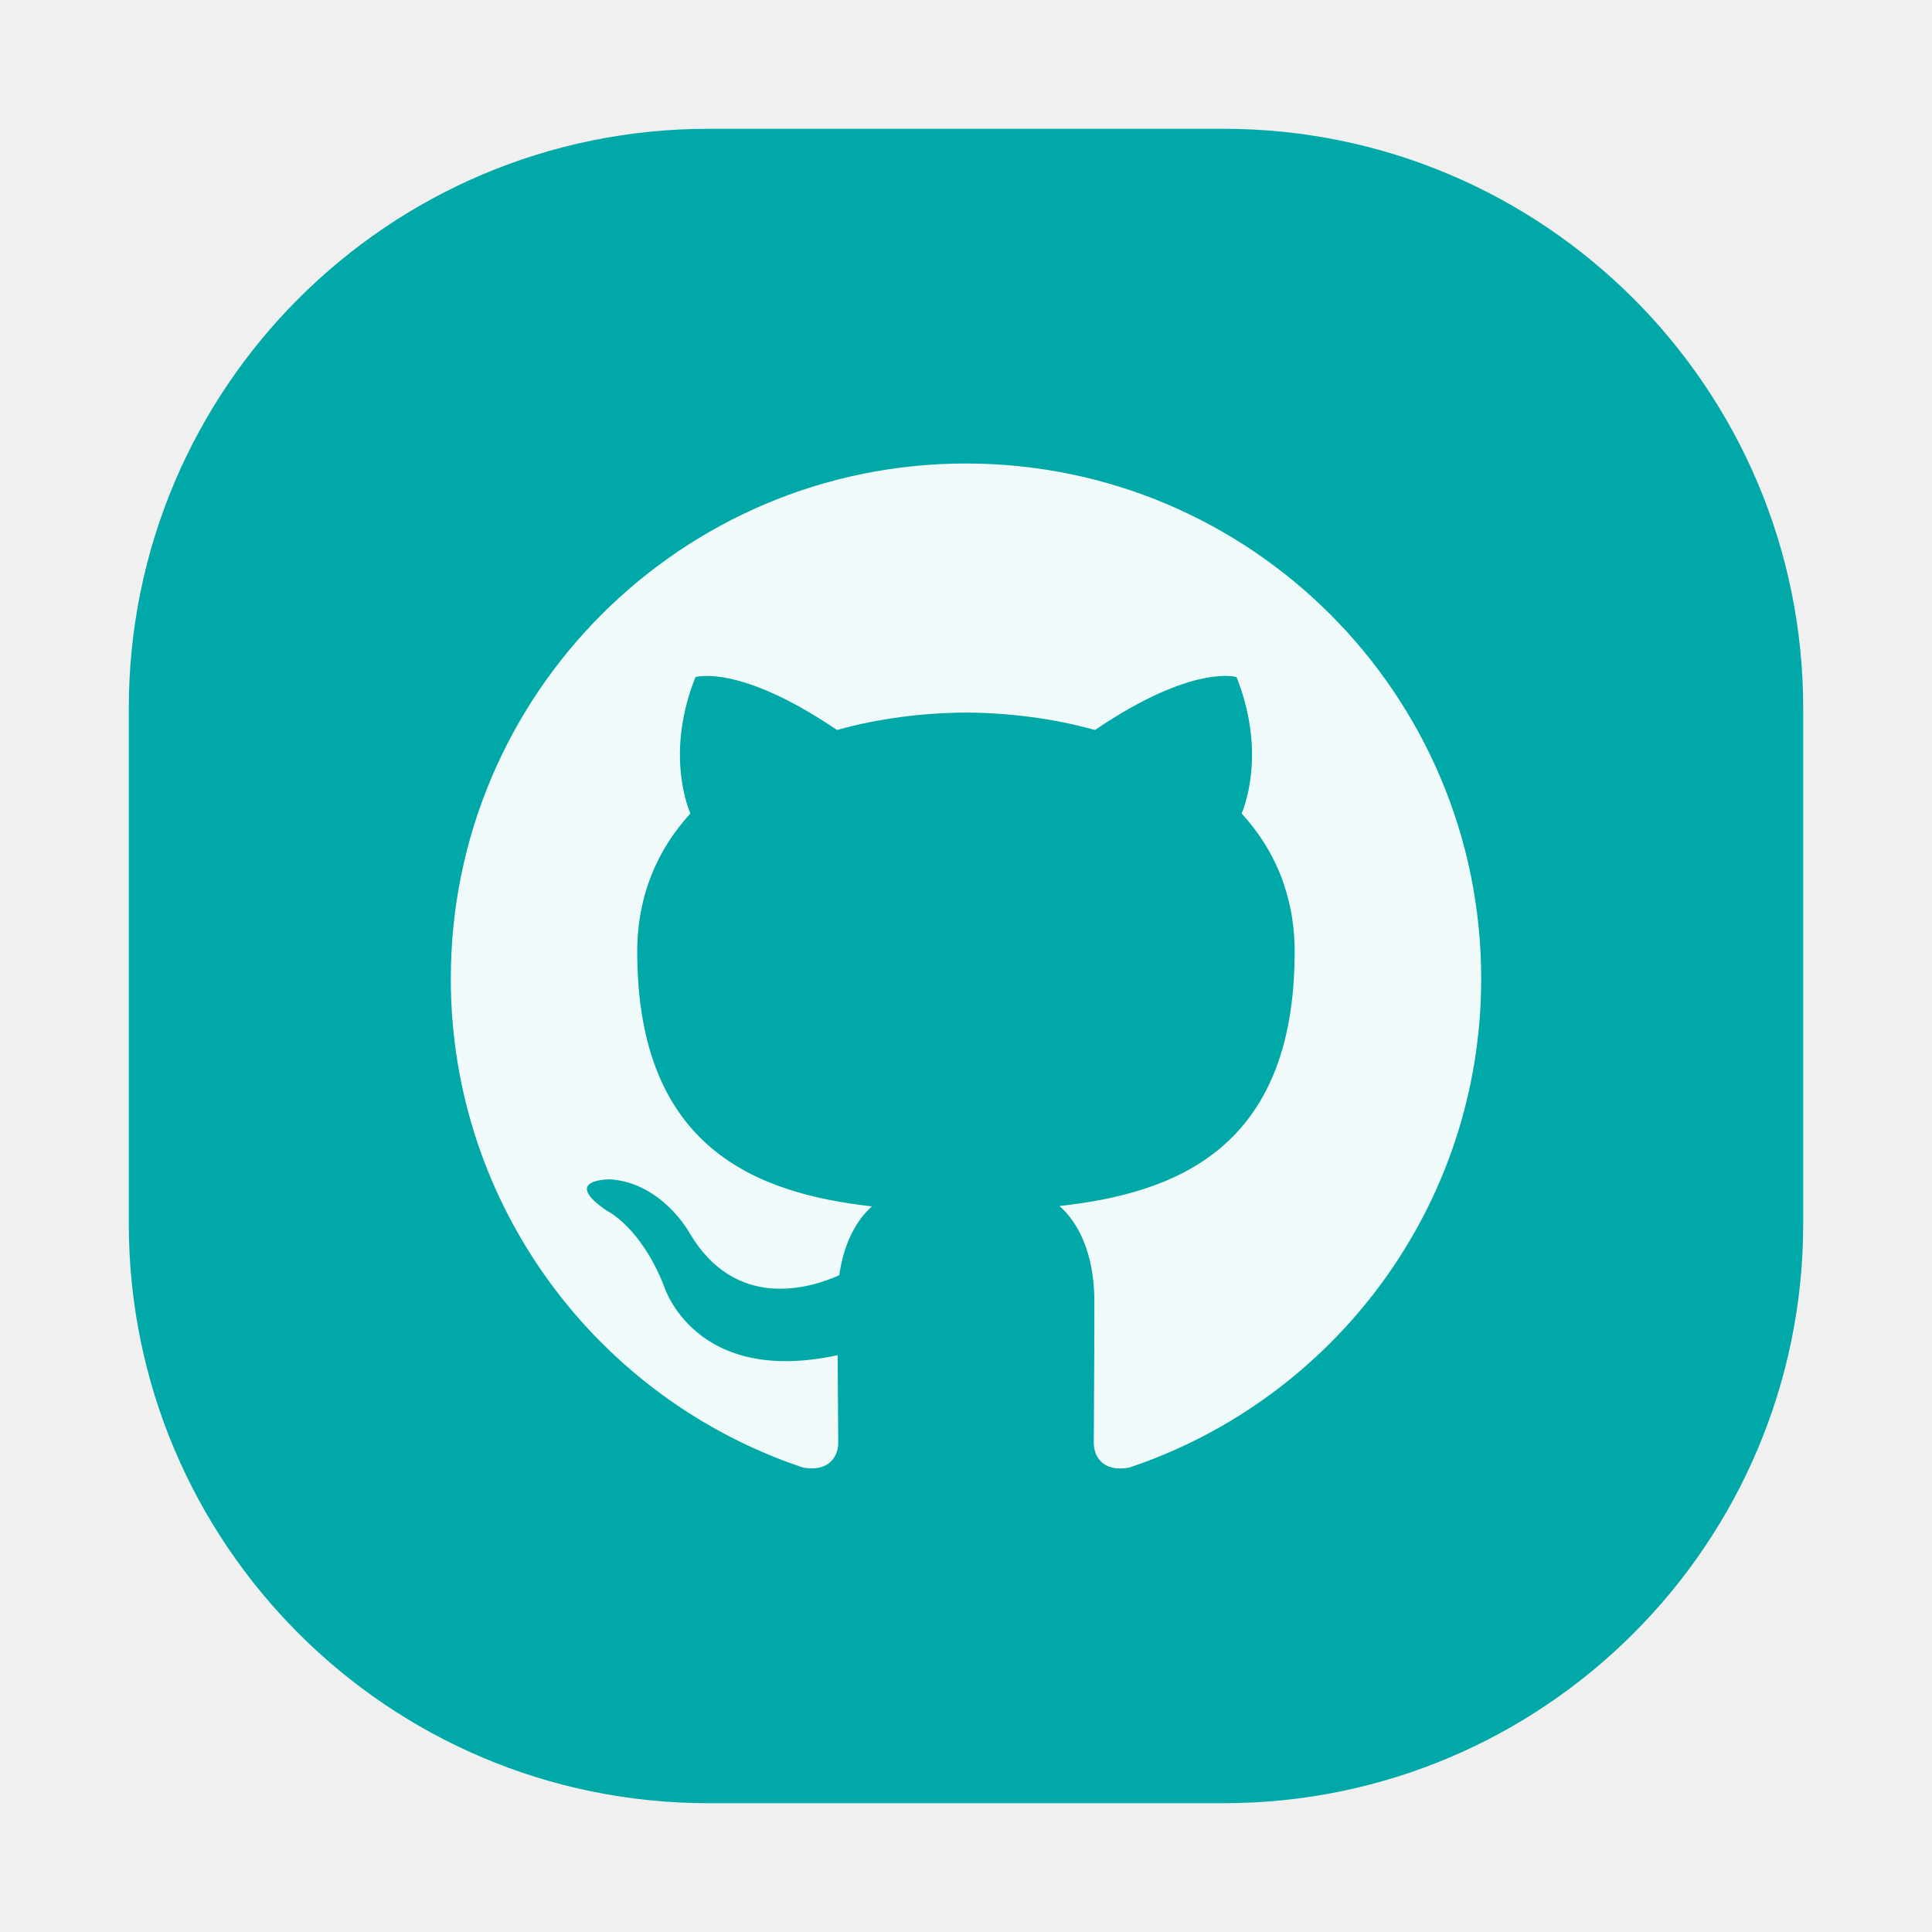
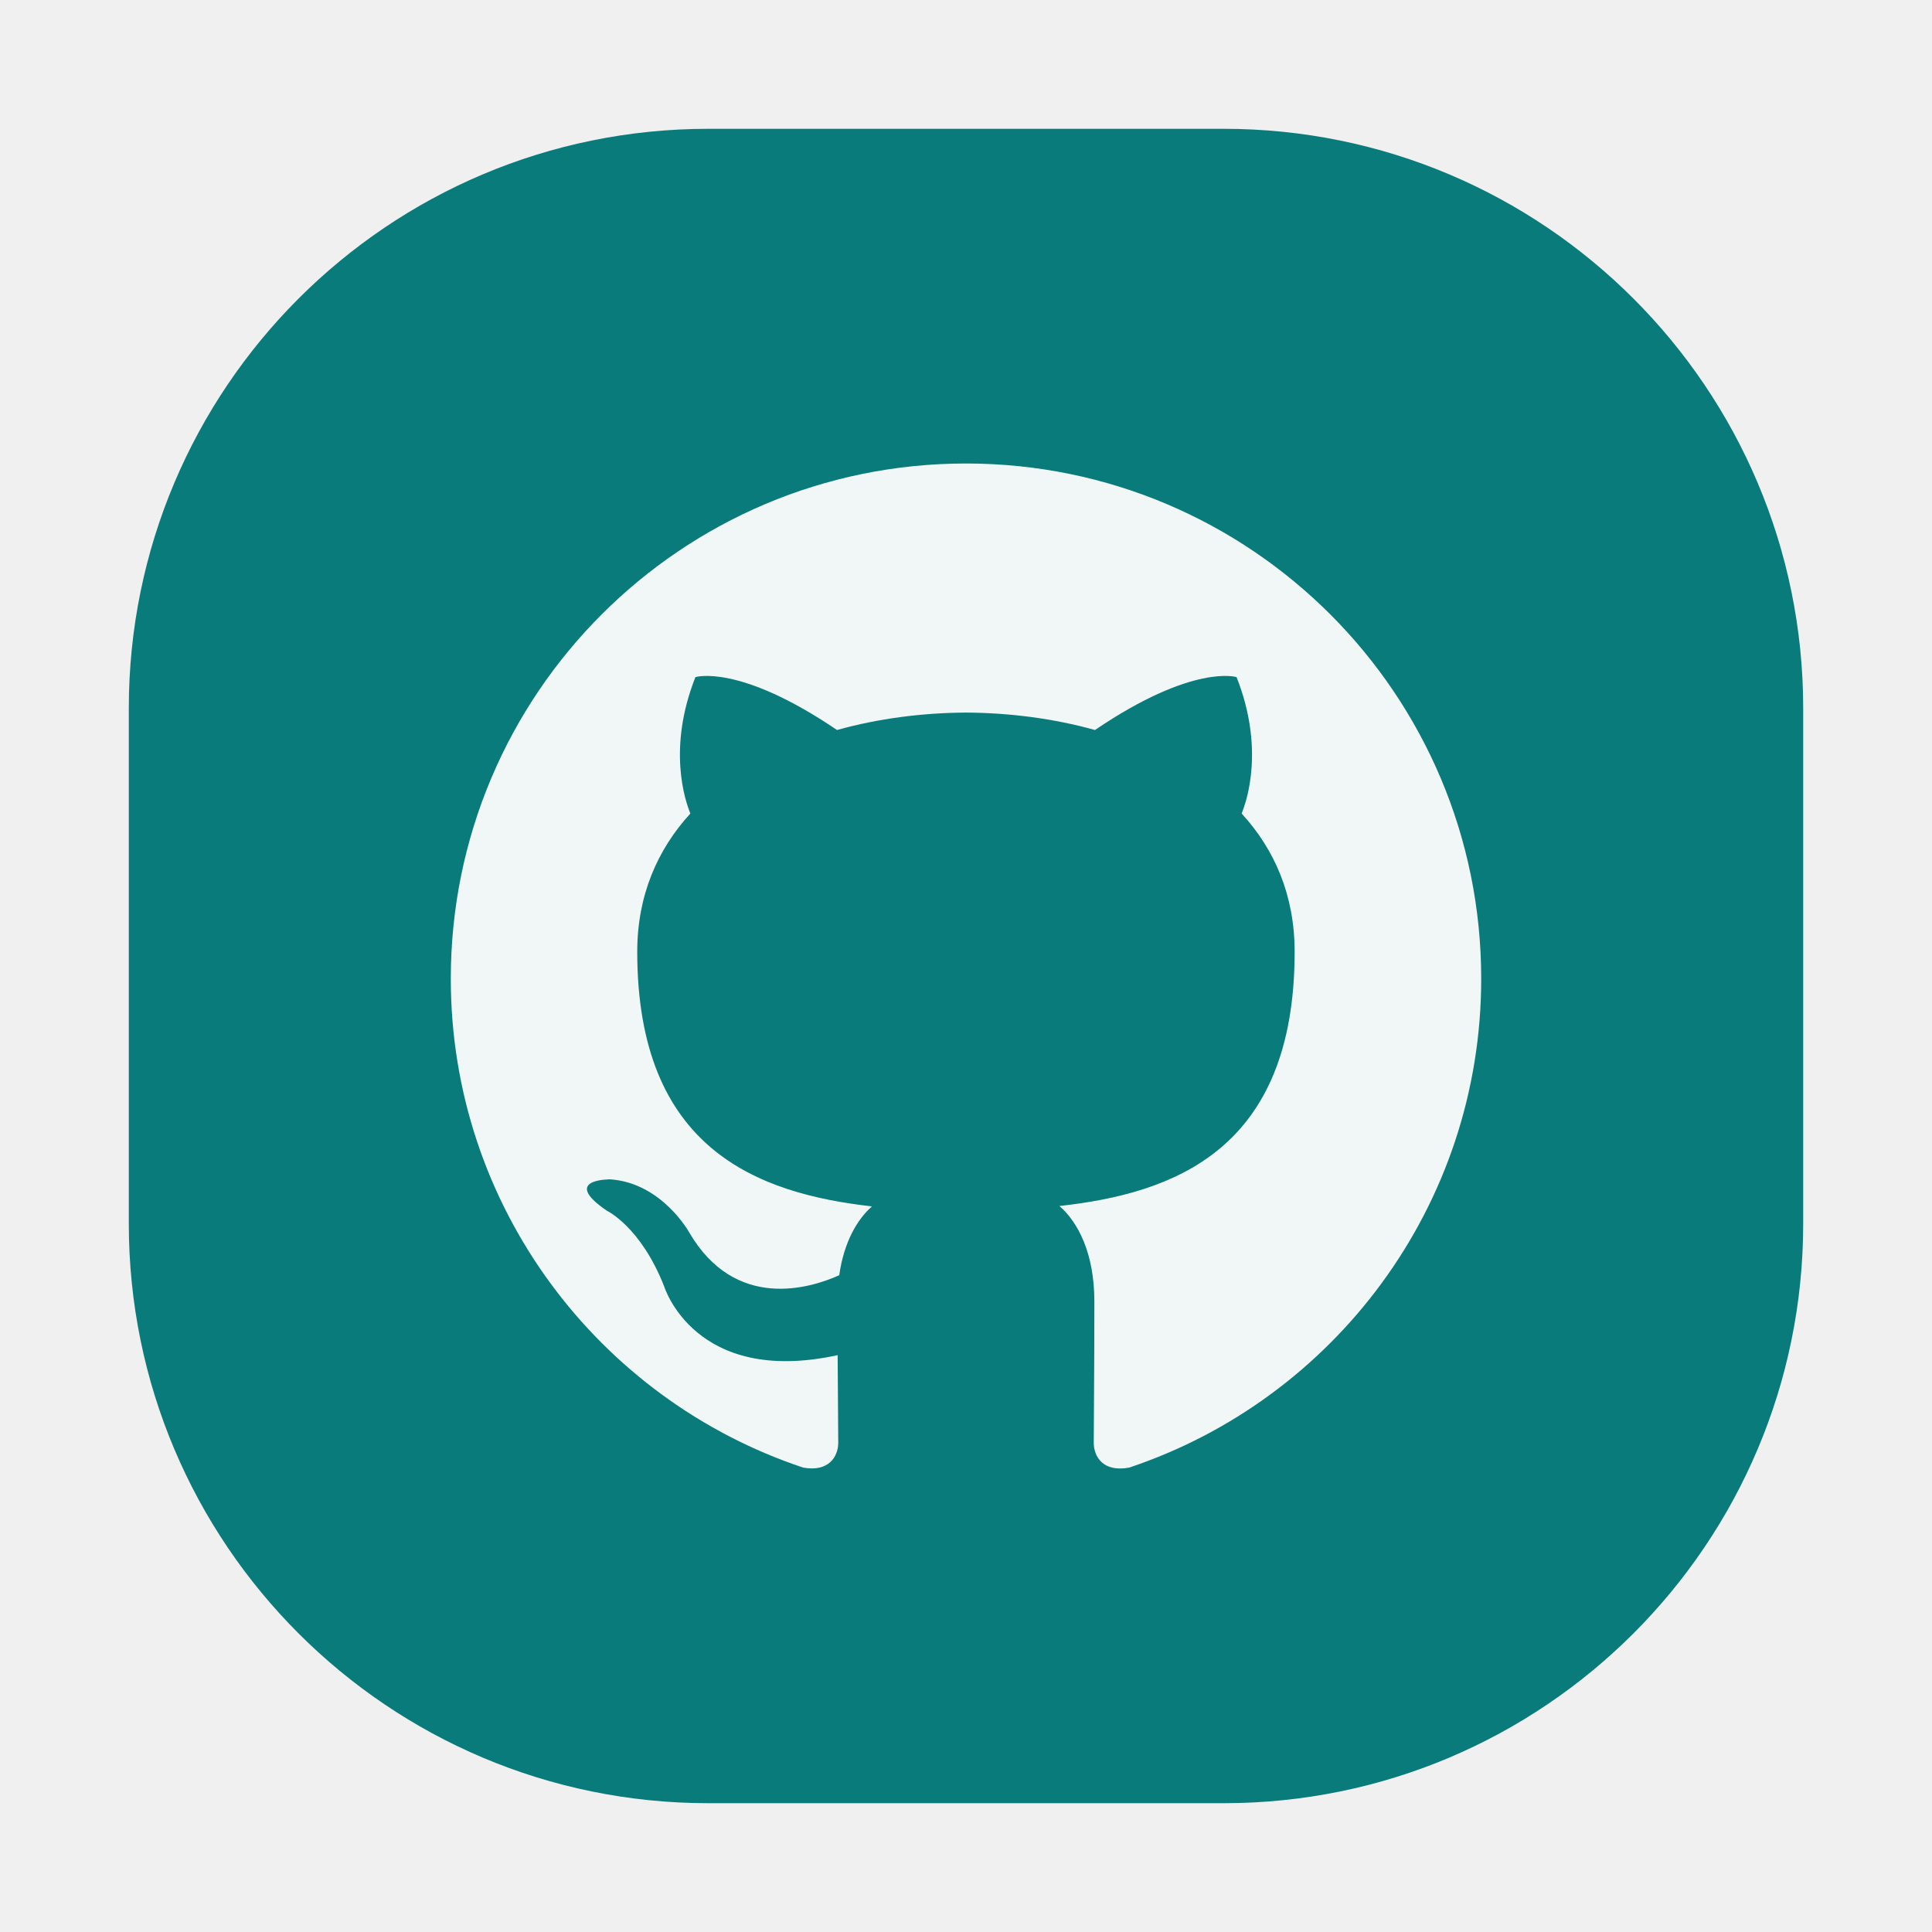
<svg xmlns="http://www.w3.org/2000/svg" width="150" height="150">
-   <rect width="130" height="130" rx="45" ry="45" x="10" y="912.362" style="marker:none" color="#000" fill="#00a8a8" overflow="visible" transform="translate(0 -902.362)" />
+   <rect width="130" height="130" rx="45" ry="45" x="10" y="912.362" style="marker:none" color="#000" fill="#0A7B7B" overflow="visible" transform="translate(0 -902.362)" />
  <path d="M75 35.986c-22.091 0-40 17.909-40 40 0 17.669 11.463 32.662 27.357 37.957 1.995.364 2.724-.864 2.724-1.928 0-.95-.028-3.463-.047-6.801-11.127 2.417-13.478-5.362-13.478-5.362-1.822-4.624-4.44-5.852-4.44-5.852-3.636-2.484.277-2.436.277-2.436 4.01.288 6.12 4.124 6.12 4.124 3.569 6.11 9.372 4.346 11.645 3.32.365-2.58 1.4-4.346 2.542-5.343-8.882-1.008-18.225-4.442-18.225-19.77 0-4.365 1.563-7.933 4.125-10.734-.413-1.007-1.794-5.074.393-10.59 0 0 3.357-1.074 10.993 4.106 3.194-.893 6.618-1.334 10.014-1.353 3.396.02 6.82.46 10.014 1.353 7.636-5.18 10.993-4.106 10.993-4.106 2.178 5.516.806 9.583.393 10.59 2.571 2.8 4.116 6.37 4.116 10.734 0 15.367-9.353 18.753-18.264 19.74 1.439 1.238 2.714 3.675 2.714 7.406 0 5.343-.047 9.66-.047 10.974 0 1.074.719 2.311 2.752 1.928C103.547 108.638 115 93.655 115 75.986c0-22.091-17.909-40-40-40" fill="#fff" fill-opacity=".941" fill-rule="evenodd" />
</svg>
